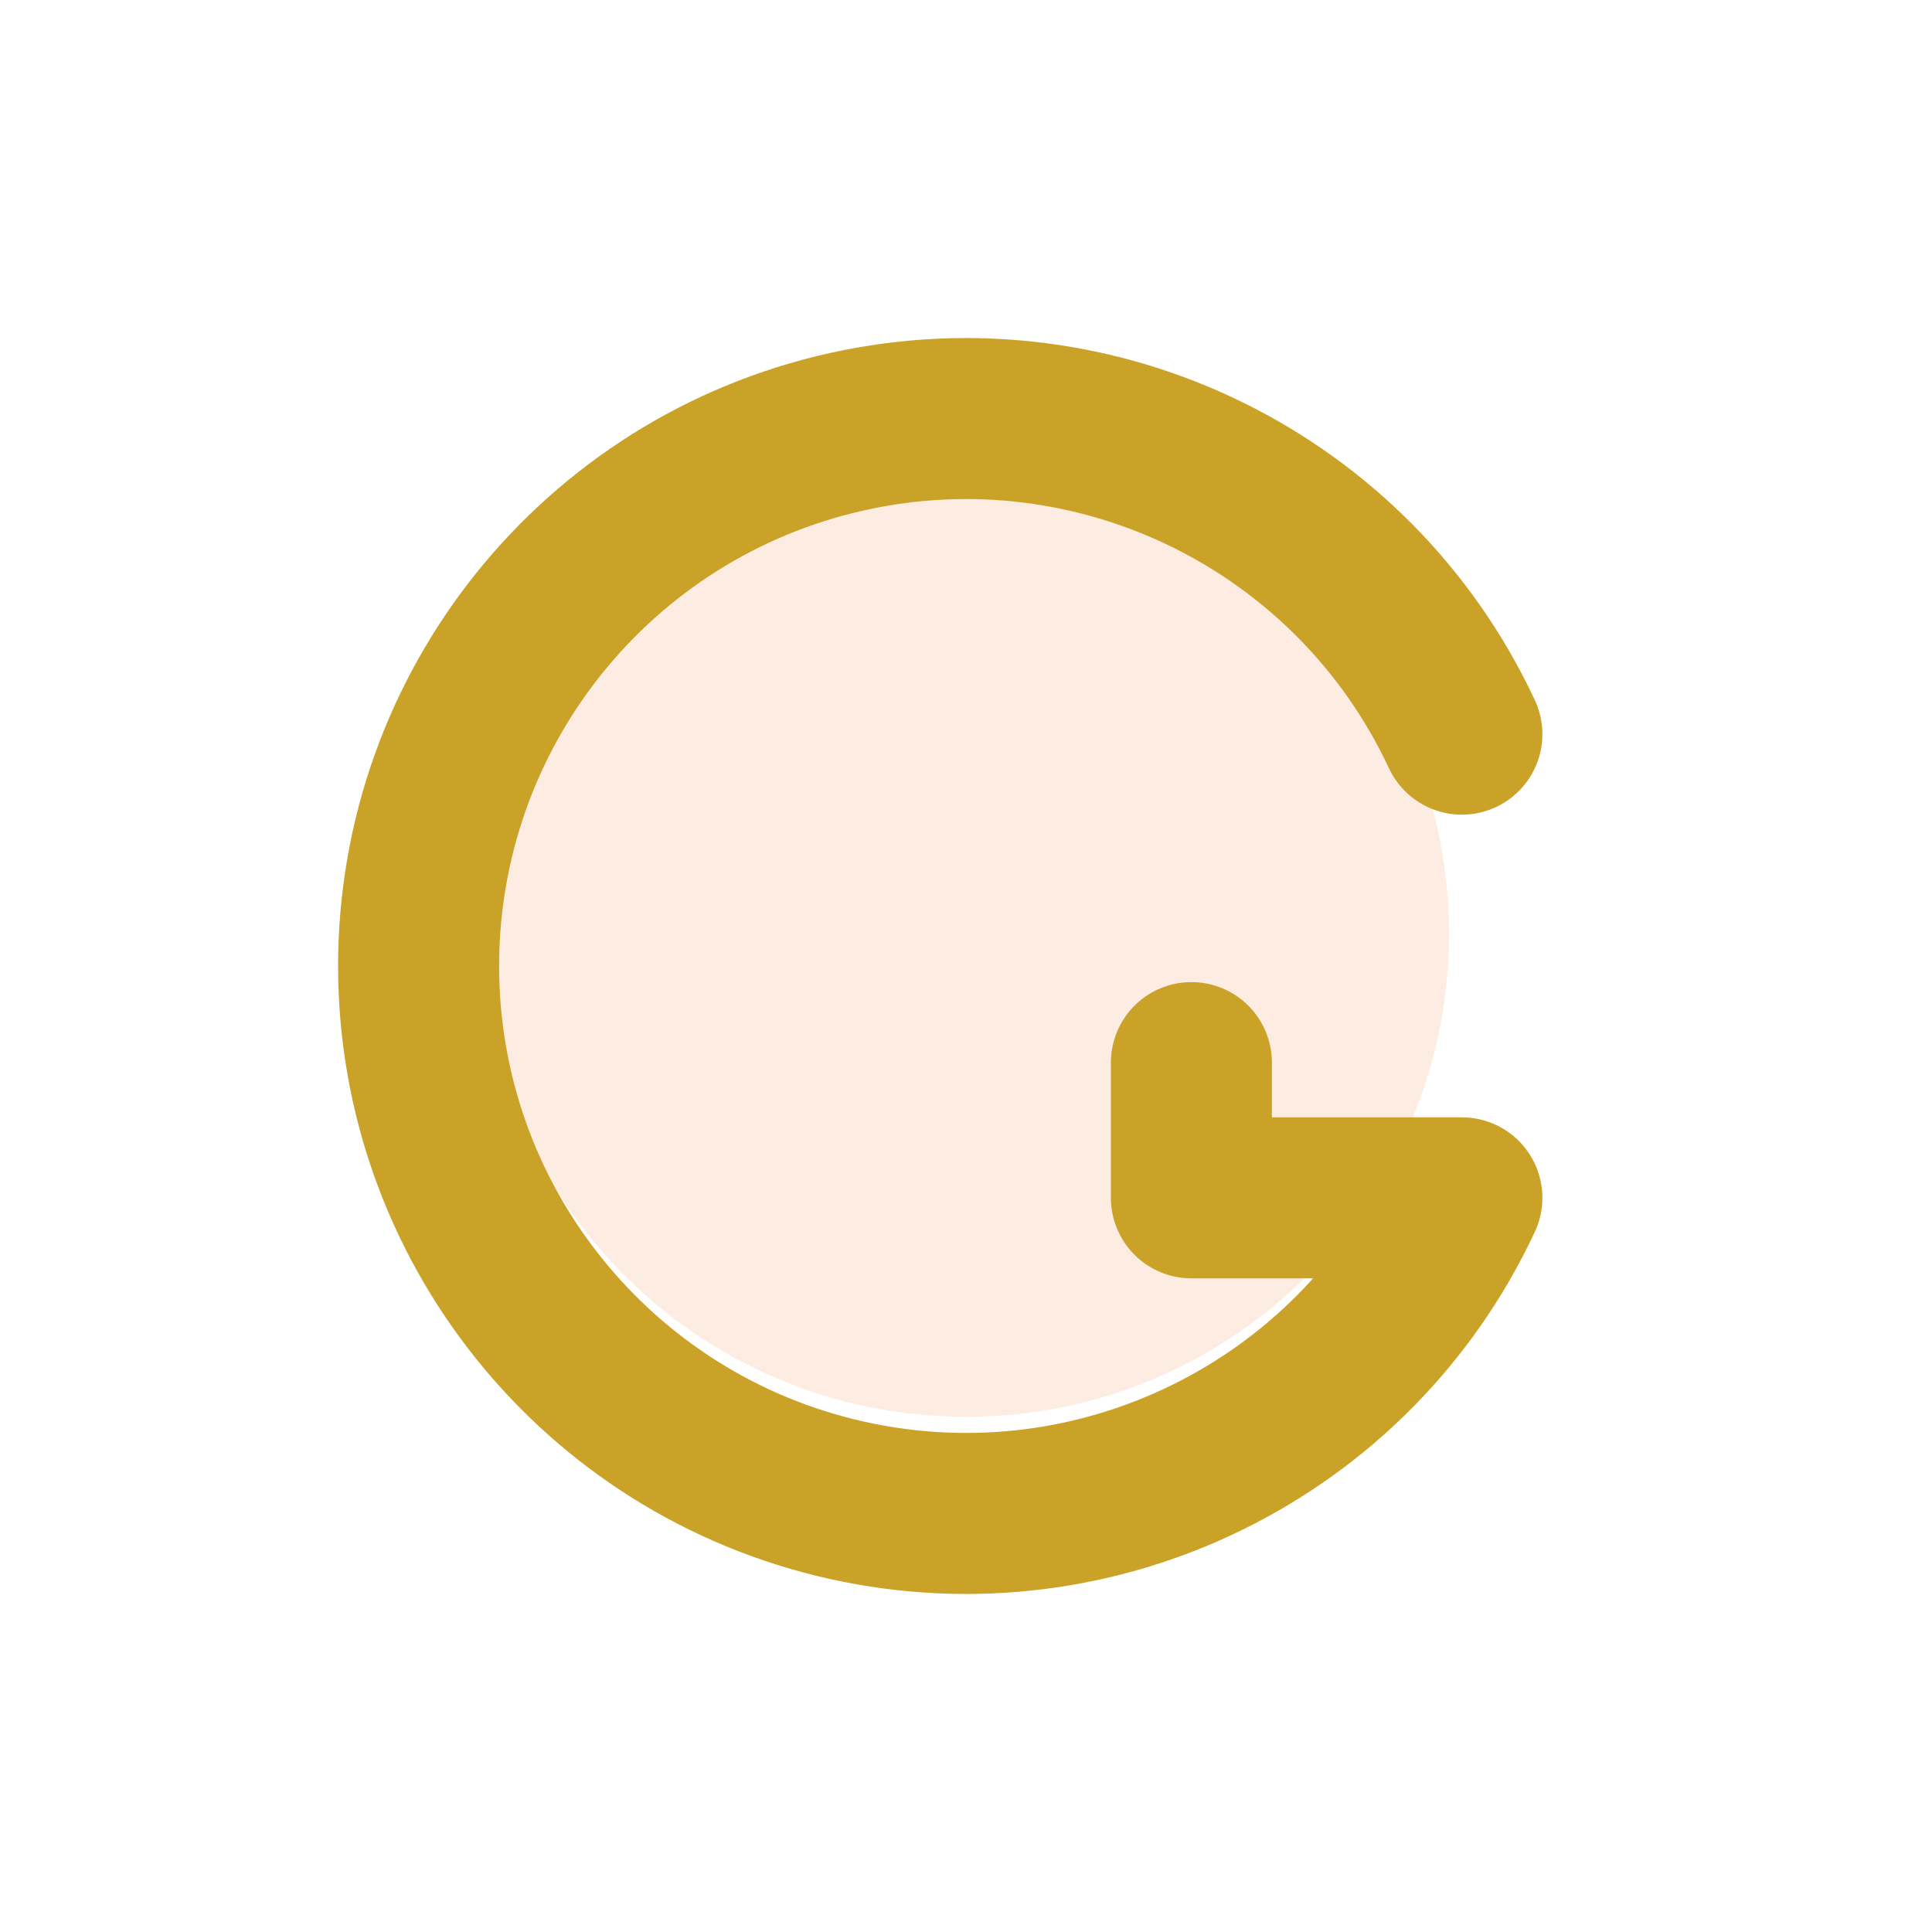
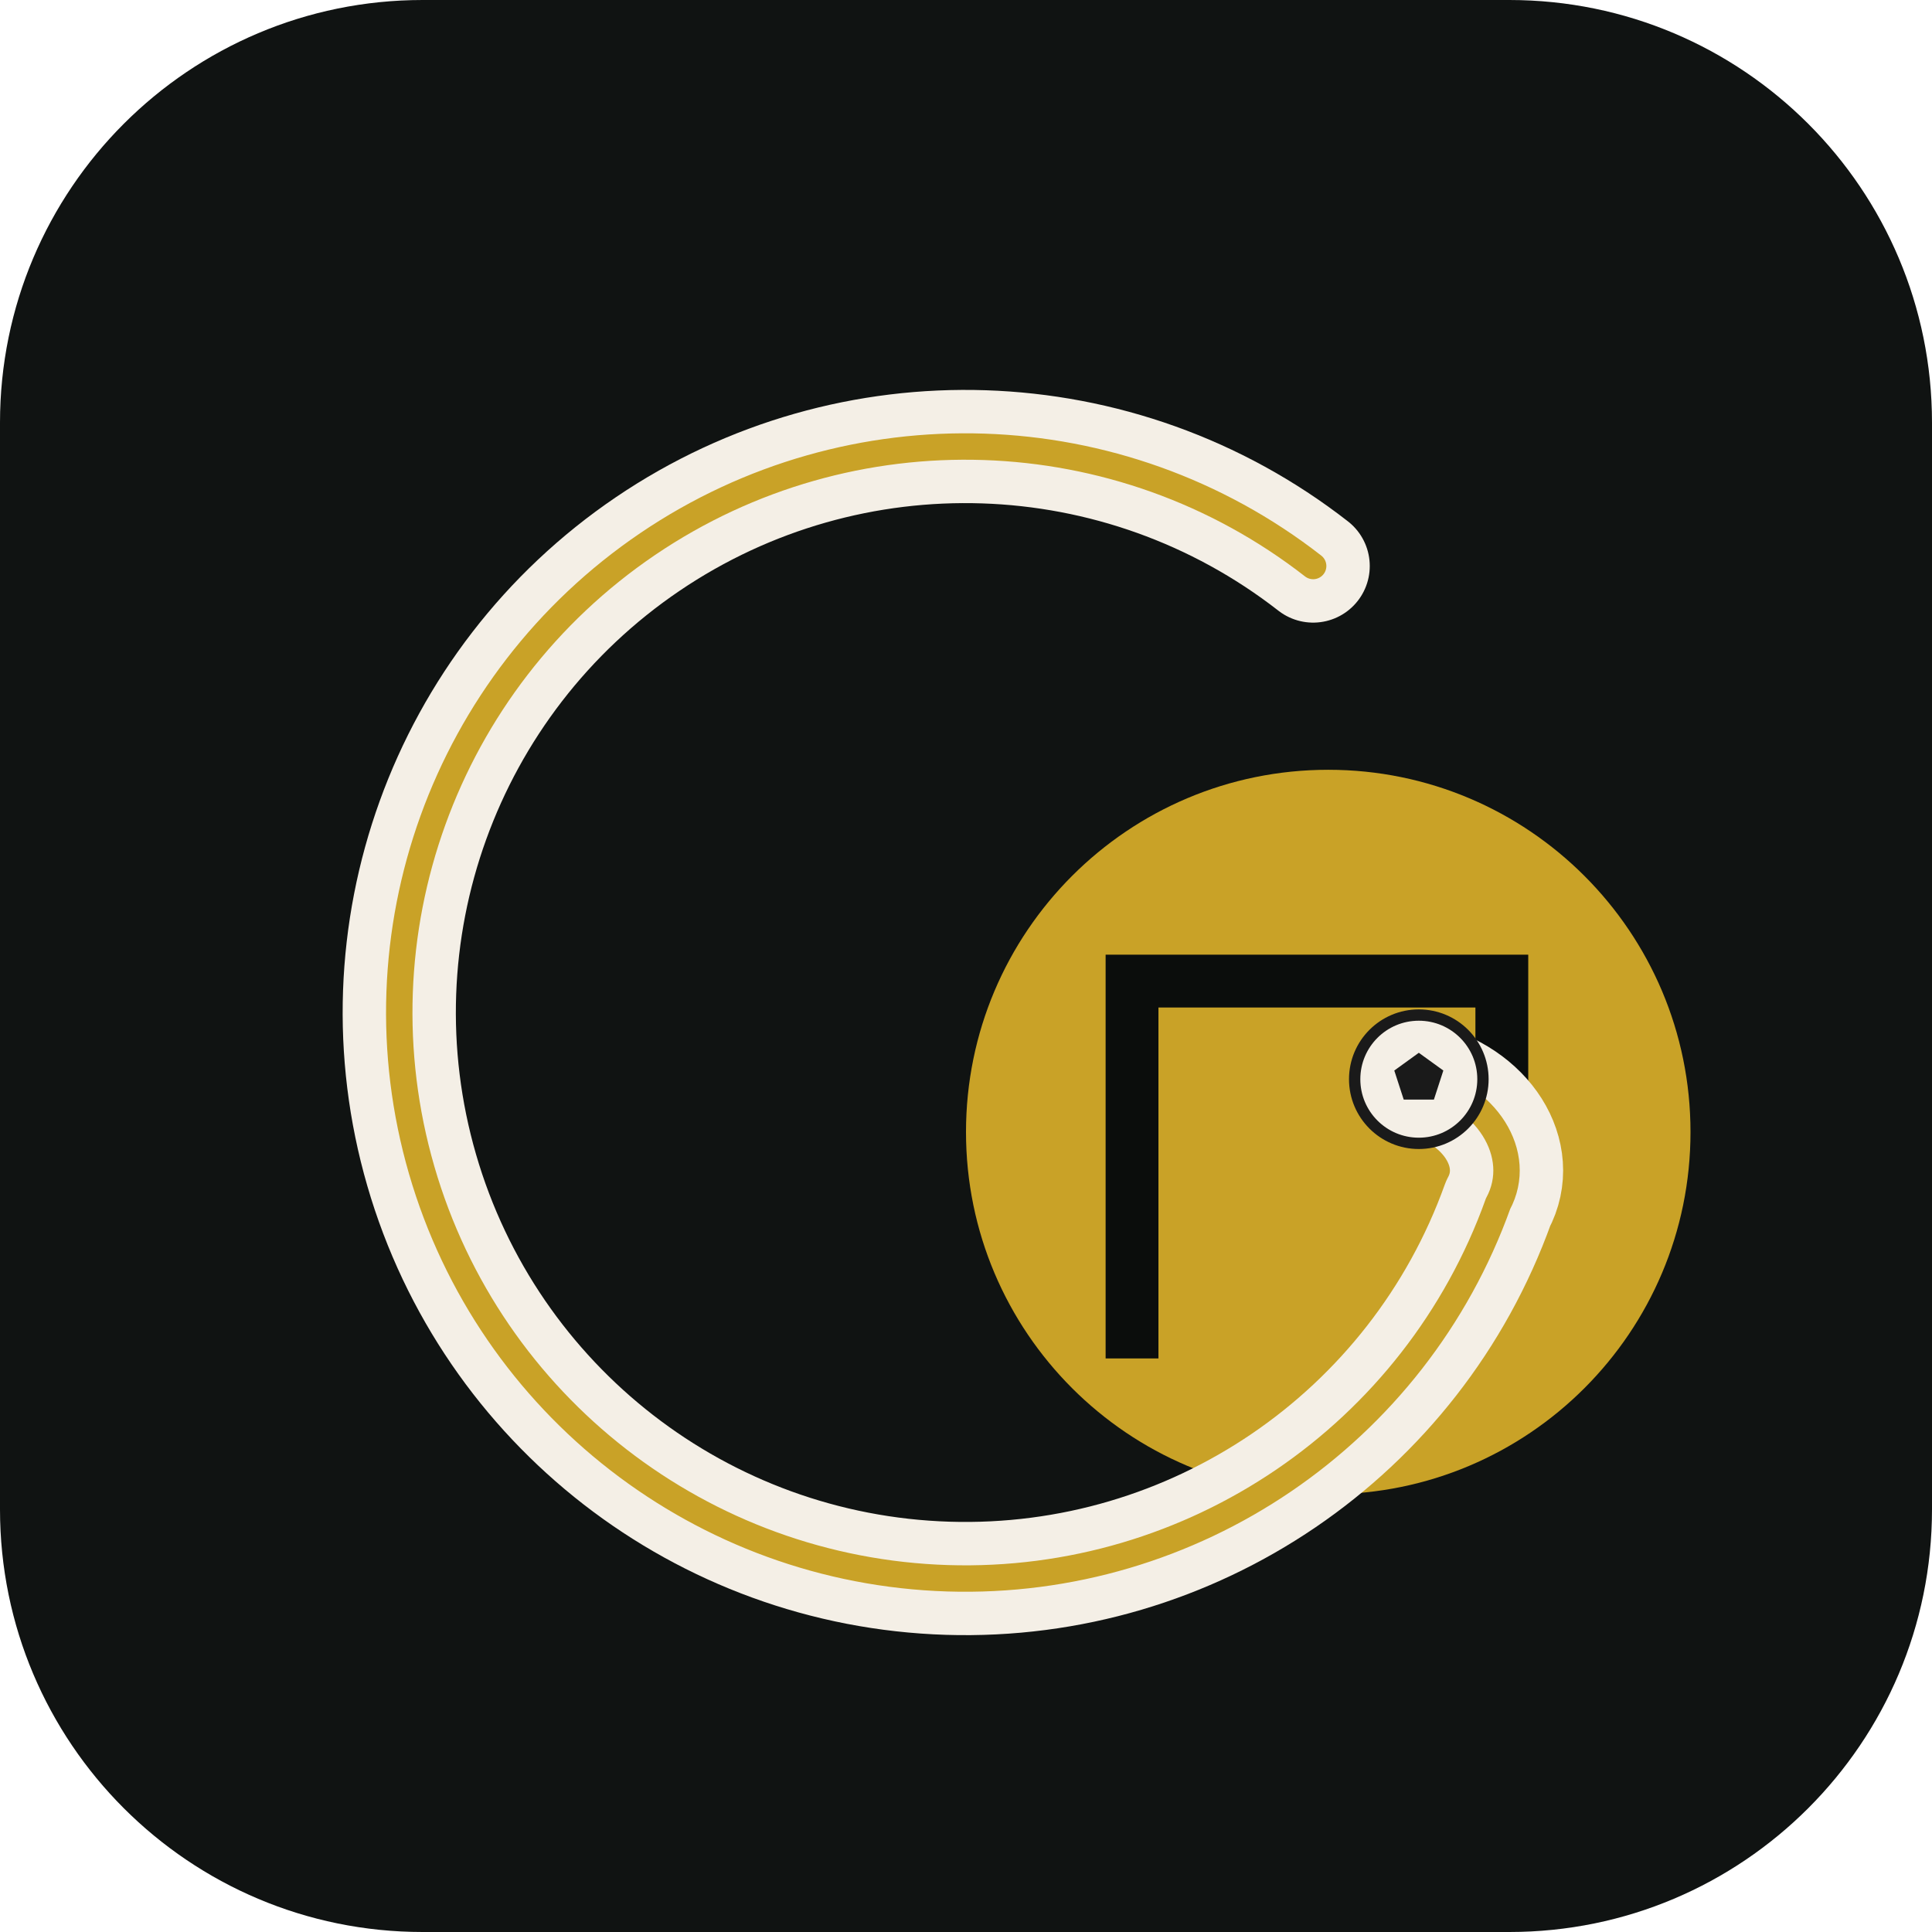
- <svg xmlns="http://www.w3.org/2000/svg" viewBox="0 0 120 120">
-   <circle cx="60" cy="58" r="30" fill="#EB6101" opacity="0.12" />
-   <path fill="none" stroke="#C9A227" stroke-width="10" stroke-linecap="round" stroke-linejoin="round" d="M90.8 45.6 A34 34 0 1 0 90.8 74.4 L74 74.4 L74 66" />
+ <svg xmlns="http://www.w3.org/2000/svg" viewBox="0 0 512 512" role="img" aria-label="Golavo">
+   <rect width="512" height="512" rx="112" fill="#101312" />
+   <circle cx="352" cy="300" r="96" fill="#C9A227" />
+   <path fill="none" stroke="#0B0D0C" stroke-width="14" d="M398 292V260H300V360" />
+   <path fill="none" stroke="#F4EFE6" stroke-width="30" stroke-linecap="round" stroke-linejoin="round" d="M348 150A150 150 0 1 0 397 319C404 306 394 290 376 286" />
+   <path fill="none" stroke="#C9A227" stroke-width="7" stroke-linecap="round" d="M348 150A150 150 0 1 0 397 319C404 306 394 290 376 286" />
+   <circle cx="376" cy="286" r="17" fill="#F4EFE6" stroke="#1A1A1A" stroke-width="3" />
+   <path fill="#1A1A1A" d="M376 279L382.5 283.7L380 291.4H372L369.5 283.7Z" />
</svg>
